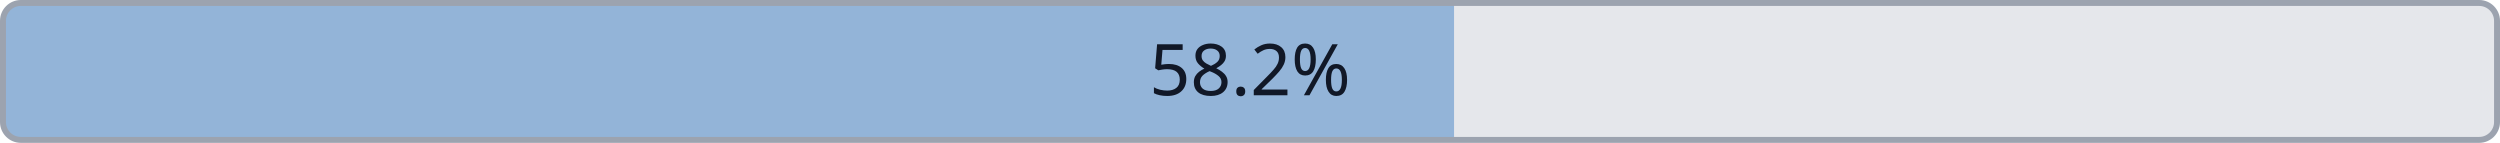
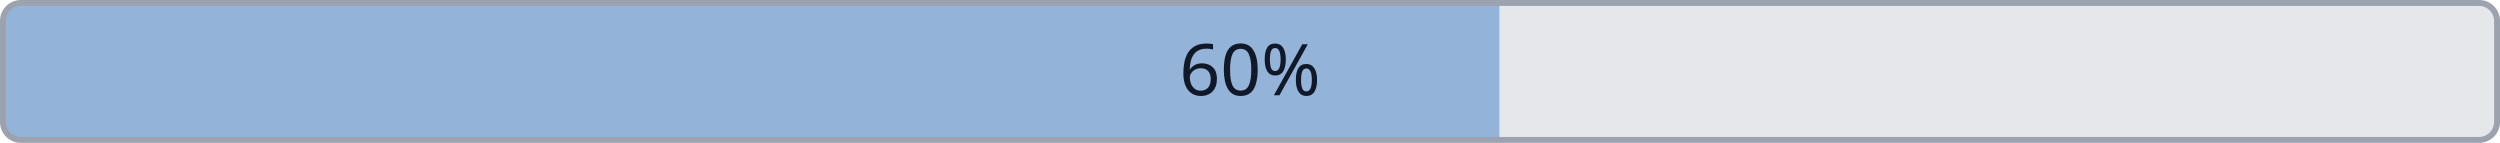
<svg xmlns="http://www.w3.org/2000/svg" width="420" height="24" viewBox="0 0 420 24" role="img" aria-labelledby="progress-title">
  <defs>
    <clipPath id="bar">
      <rect x="0.5" y="0.5" width="419" height="23" rx="3" />
    </clipPath>
  </defs>
  <rect x="0.5" y="0.5" width="419" height="23" rx="3" fill="#e5e7eb" />
-   <rect x="0.5" y="0.5" width="243.78" height="23" fill="#93b4d8" clip-path="url(#bar)" />
+   <rect x="0.5" y="0.5" width="251.40" height="23" fill="#93b4d8" clip-path="url(#bar)" />
  <rect x="0.5" y="0.5" width="419" height="23" rx="3" fill="none" stroke="#9ca3af" />
-   <text x="210" y="16" text-anchor="middle" fill="#111827" font-family="Verdana, sans-serif" font-size="12">58.2%</text>
+   <text x="210" y="16" text-anchor="middle" fill="#111827" font-family="Verdana, sans-serif" font-size="12">60%</text>
</svg>
